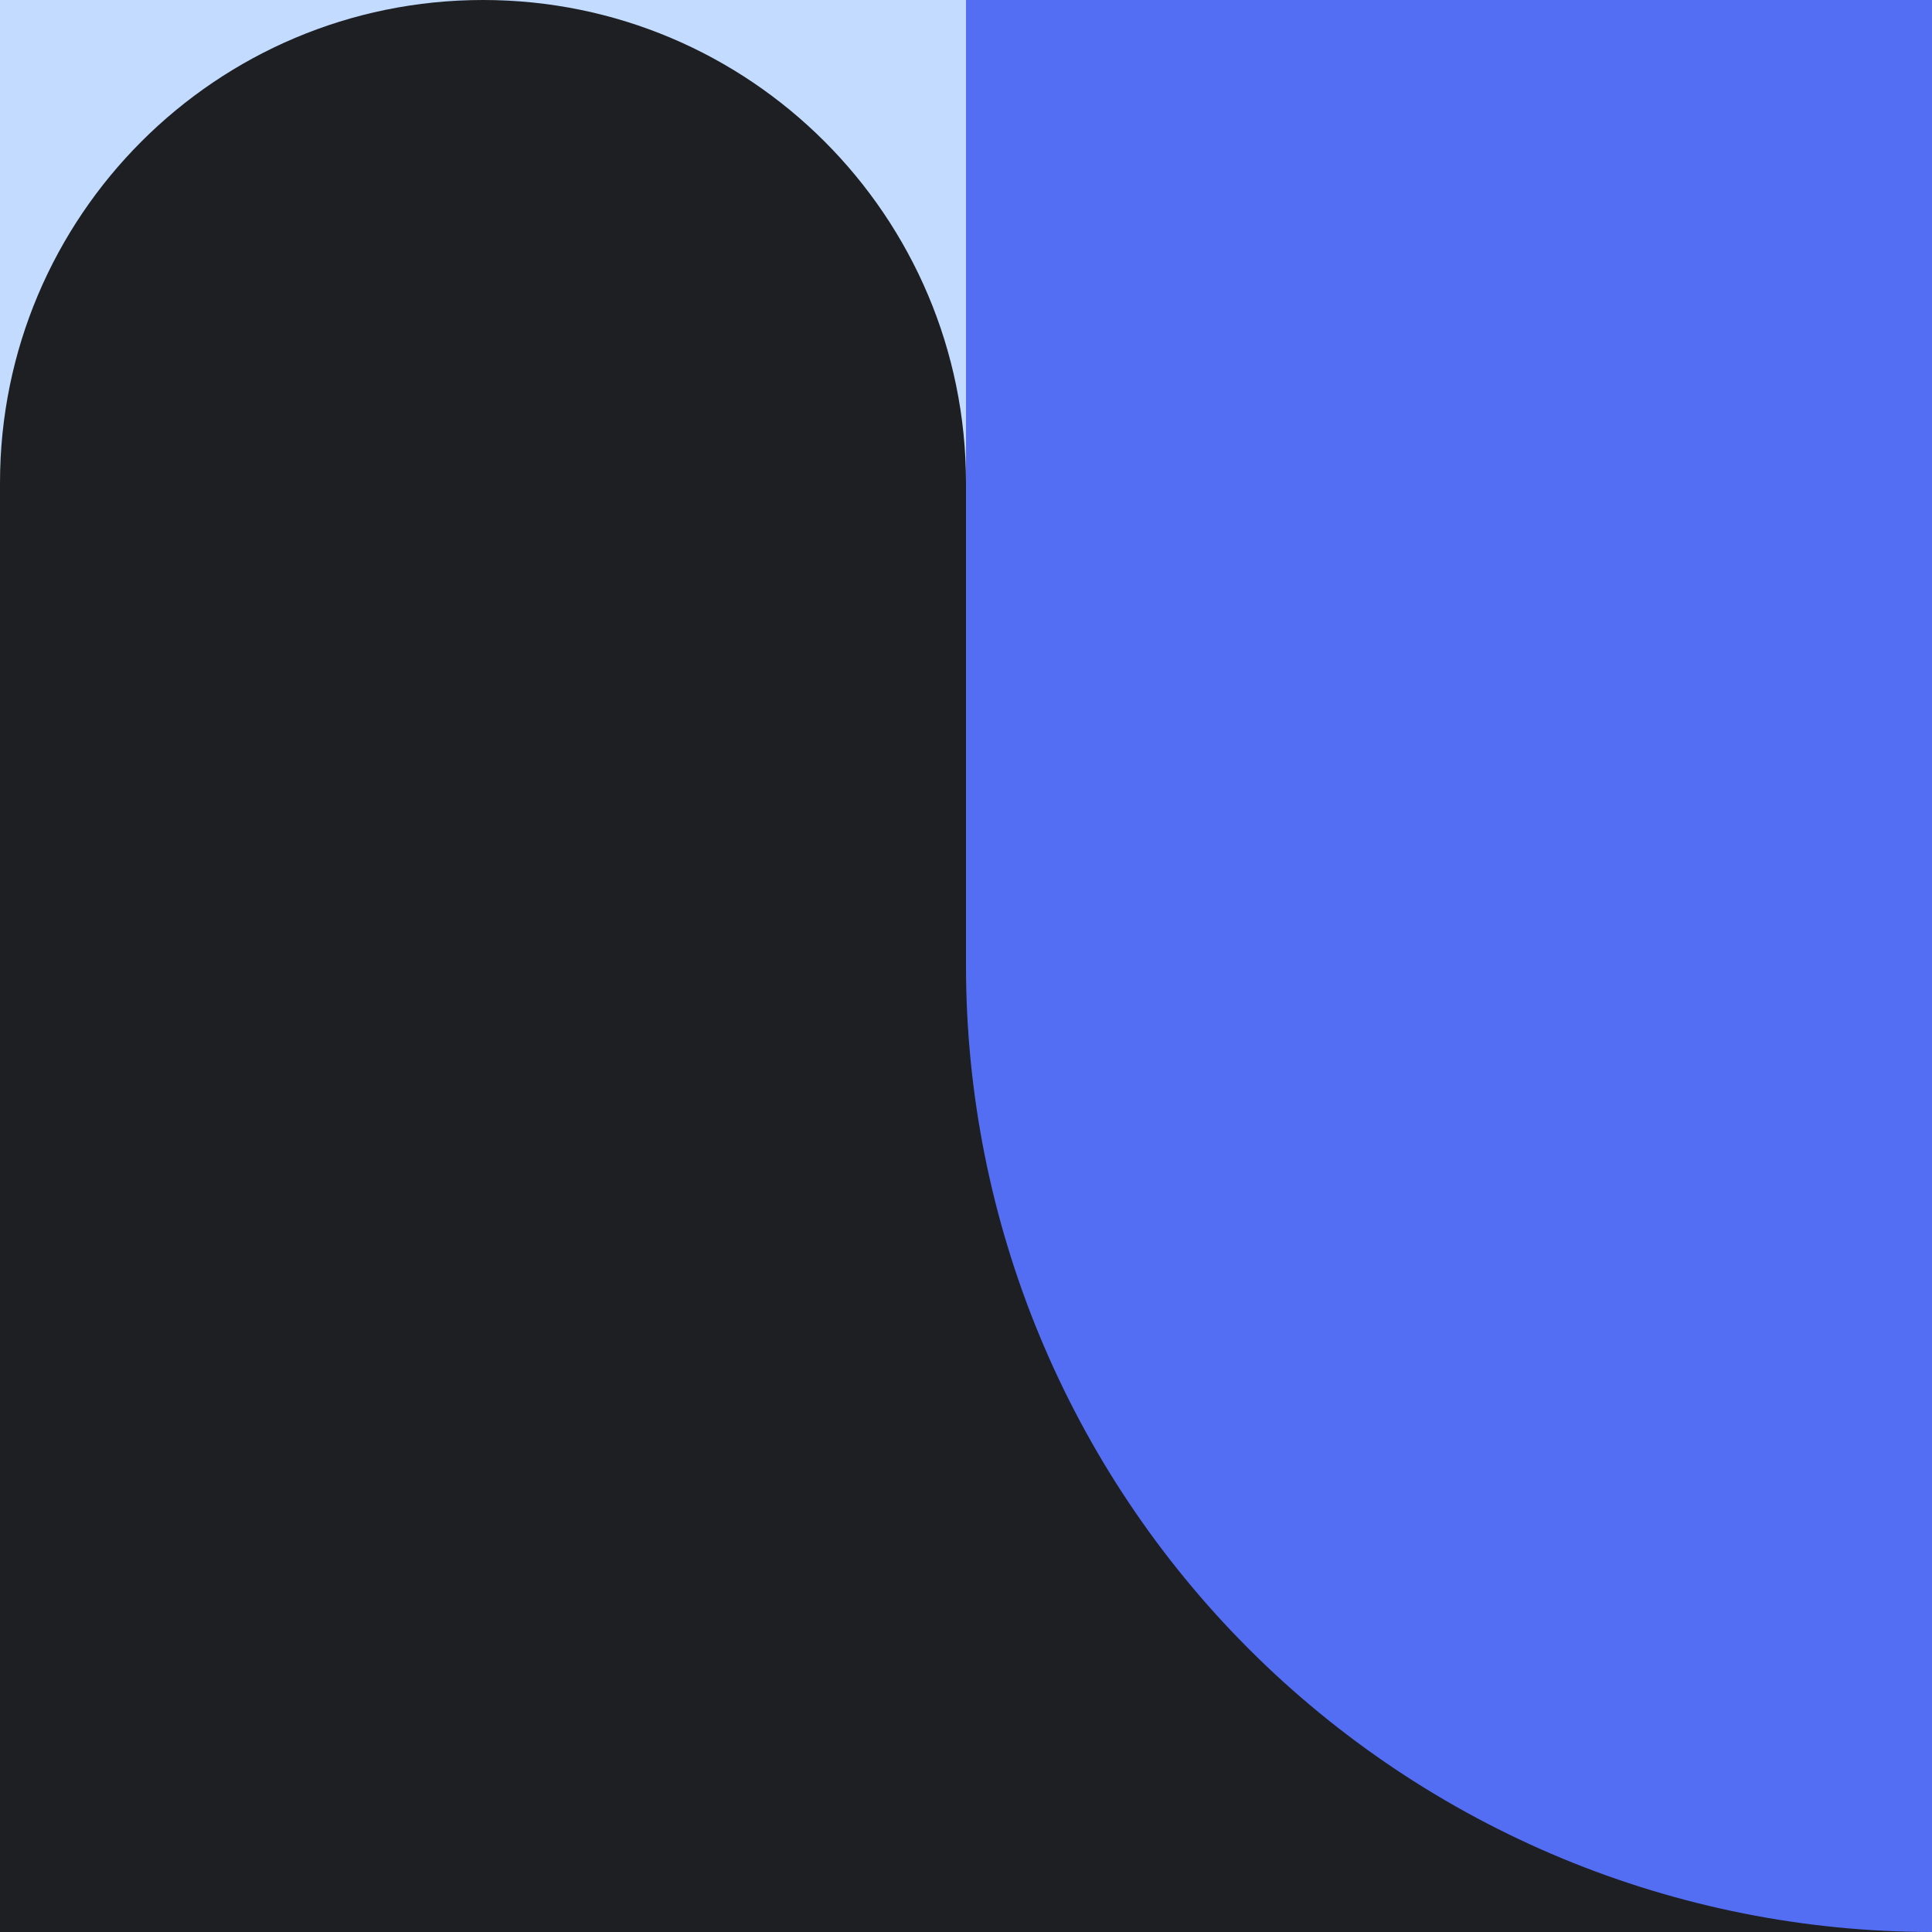
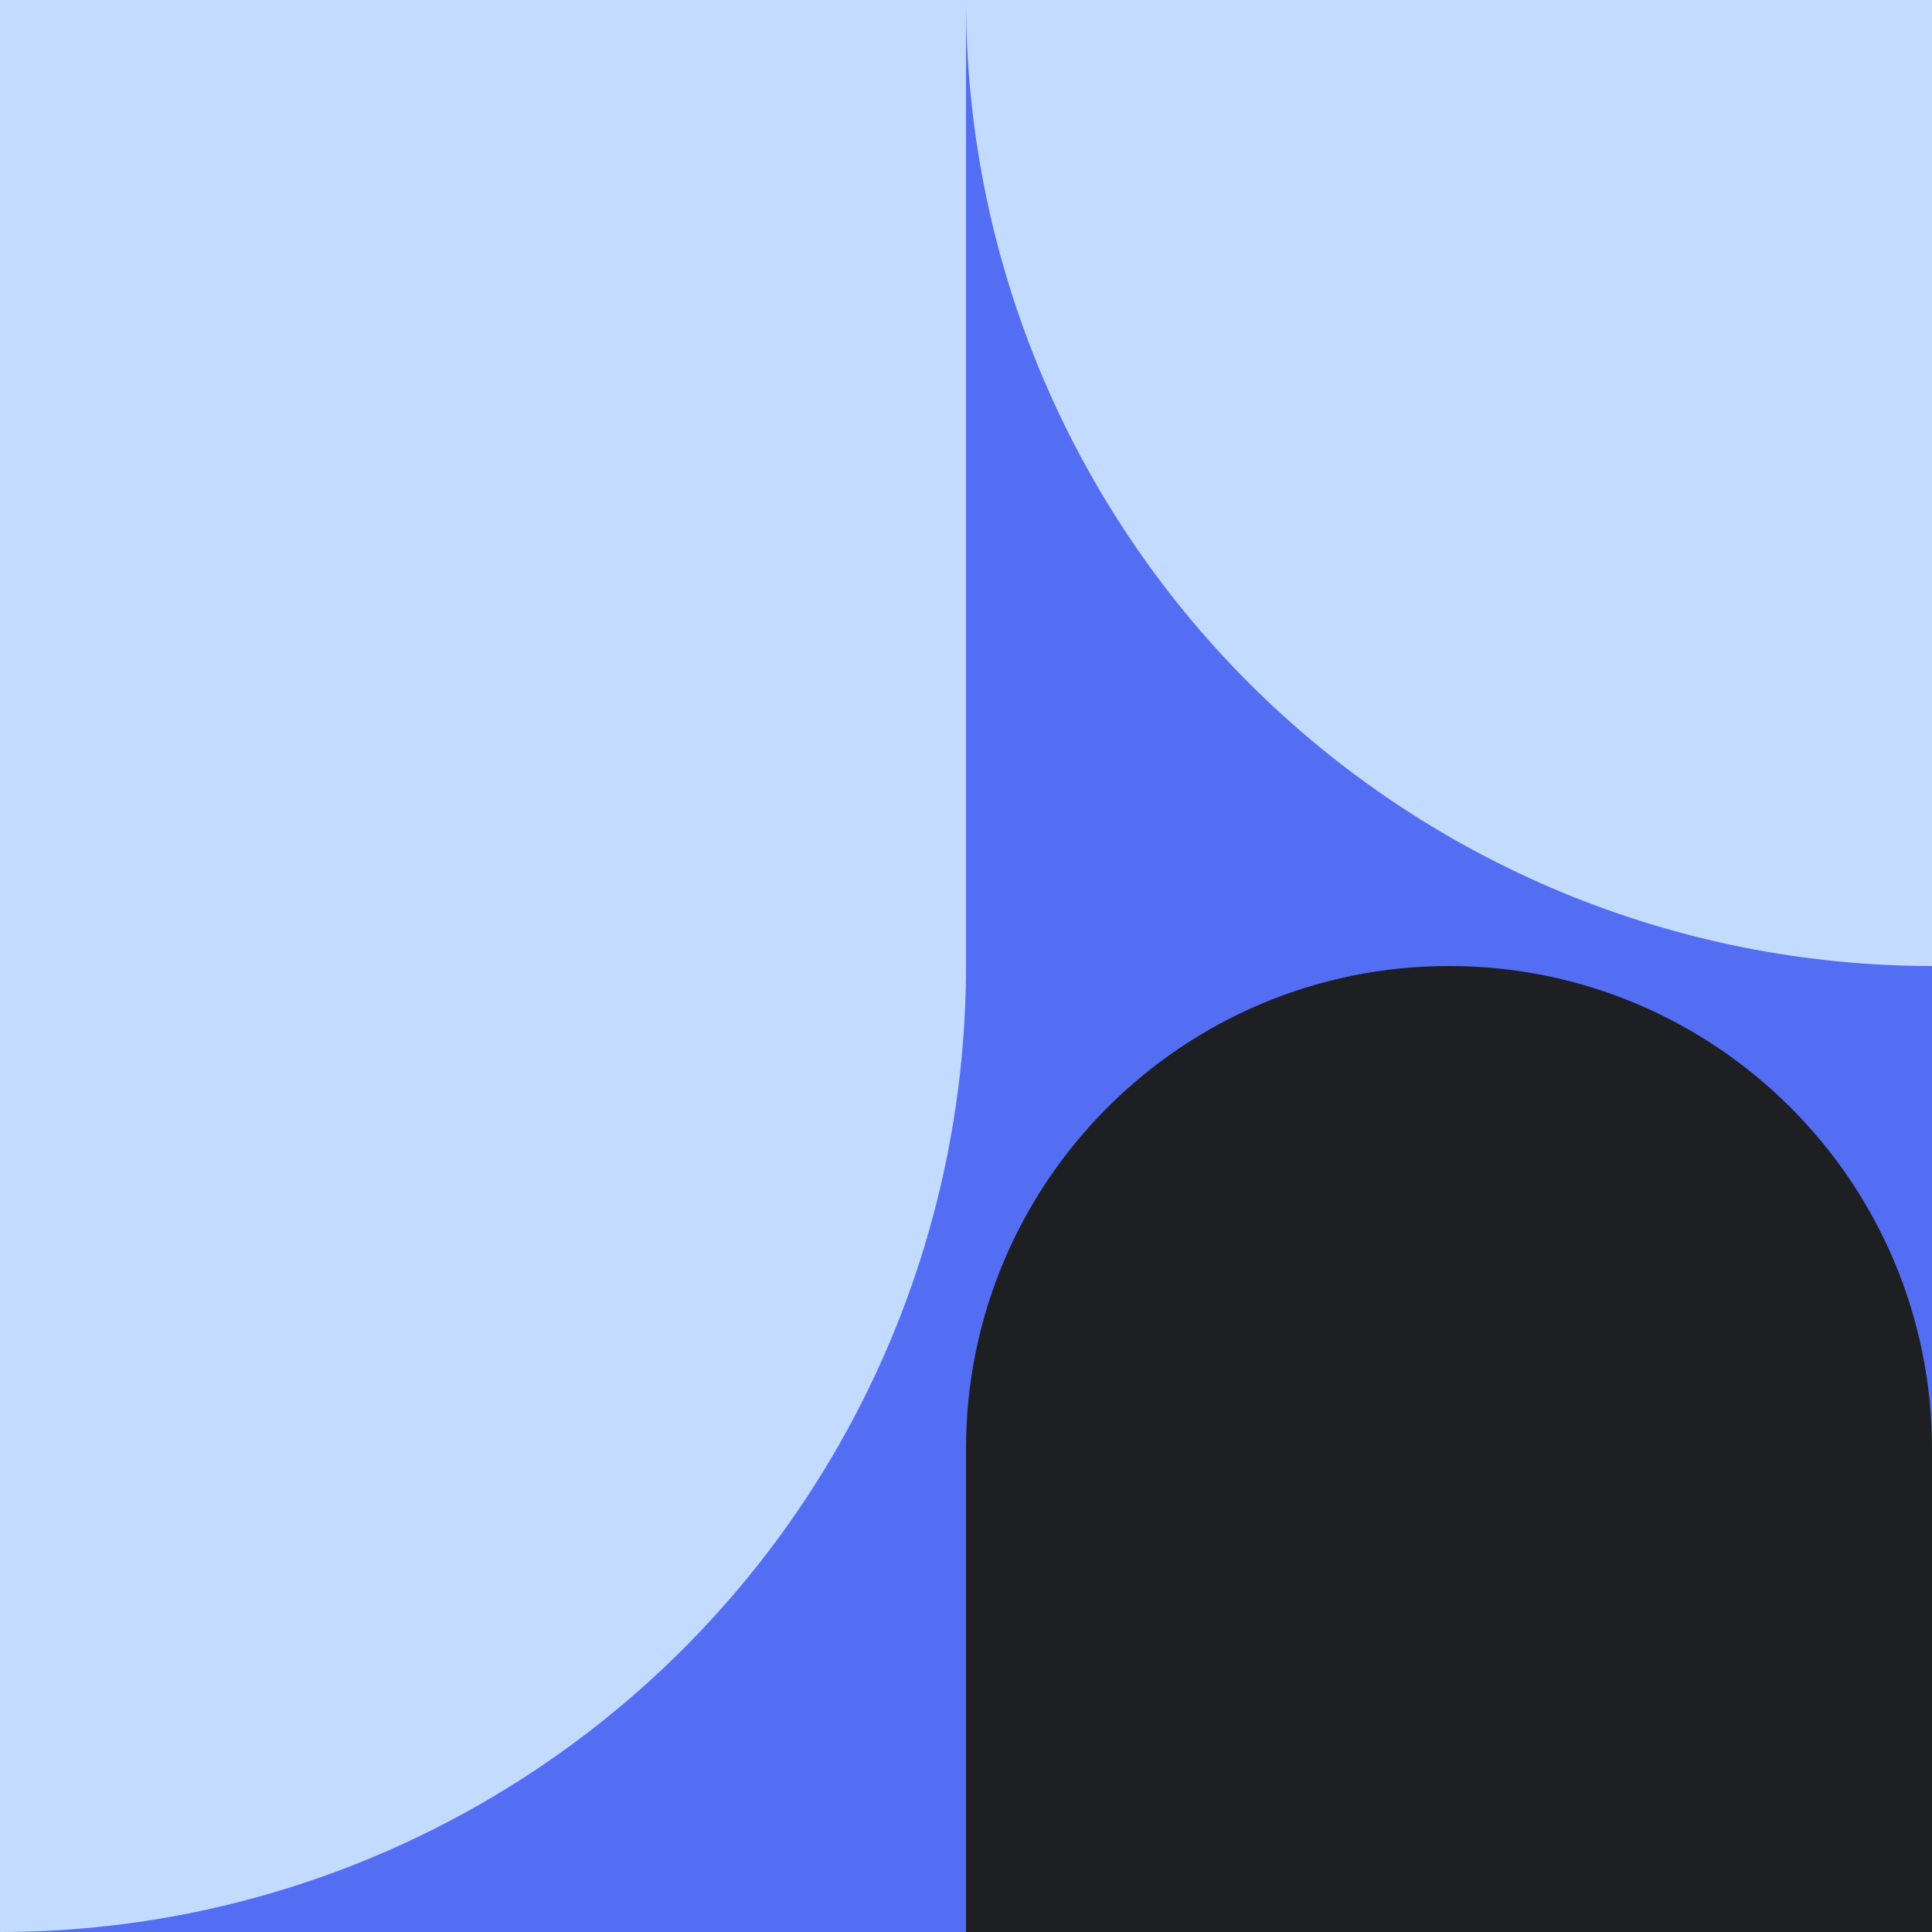
<svg xmlns="http://www.w3.org/2000/svg" width="400" height="400" viewBox="0 0 400 400" fill="none">
-   <rect x="200" y="200" width="200" height="200" transform="rotate(180 200 200)" fill="#C2DBFF" />
-   <rect x="200" y="200" width="200" height="100" transform="rotate(180 200 200)" fill="#1D1F22" />
-   <path d="M100 0C44.772 0 0 44.772 0 100L200 100C200 44.772 155.228 0 100 0Z" fill="#1D1F22" />
-   <rect width="200" height="200" transform="matrix(-1 0 0 1 400 0)" fill="#546EF3" />
-   <rect x="200" y="400" width="200" height="200" transform="rotate(180 200 400)" fill="#1D1F22" />
-   <rect width="200" height="200" transform="matrix(-1 0 0 1 400 200)" fill="#1D1F22" />
-   <path d="M200 200C200 226.264 205.173 252.272 215.224 276.537C225.275 300.802 240.007 322.85 258.579 341.421C277.15 359.993 299.198 374.725 323.463 384.776C347.728 394.827 373.736 400 400 400L400 200H200Z" fill="#546EF3" />
+   <rect width="200" height="200" transform="matrix(1 0 0 -1 0 200)" fill="#C2DBFF" />
+   <rect x="200" width="200" height="200" fill="#546EF3" />
+   <path d="M200 0C200 26.264 205.173 52.272 215.224 76.537C225.275 100.802 240.007 122.85 258.579 141.421C277.15 159.993 299.198 174.725 323.463 184.776C347.728 194.827 373.736 200 400 200L400 0H200Z" fill="#C2DBFF" />
+   <rect width="200" height="200" transform="matrix(1 0 0 -1 0 400)" fill="#546EF3" />
+   <path d="M200 200C200 226.264 194.827 252.272 184.776 276.537C174.725 300.802 159.993 322.85 141.421 341.421C122.85 359.993 100.802 374.725 76.537 384.776C52.272 394.827 26.264 400 0 400L1.52588e-05 200H200Z" fill="#C2DBFF" />
+   <rect x="200" y="200" width="200" height="200" fill="#546EF3" />
+   <rect x="200" y="300" width="200" height="100" fill="#1D1F22" />
+   <path d="M300 200C355.228 200 400 244.772 400 300H200C200 244.772 244.772 200 300 200Z" fill="#1D1F22" />
</svg>
